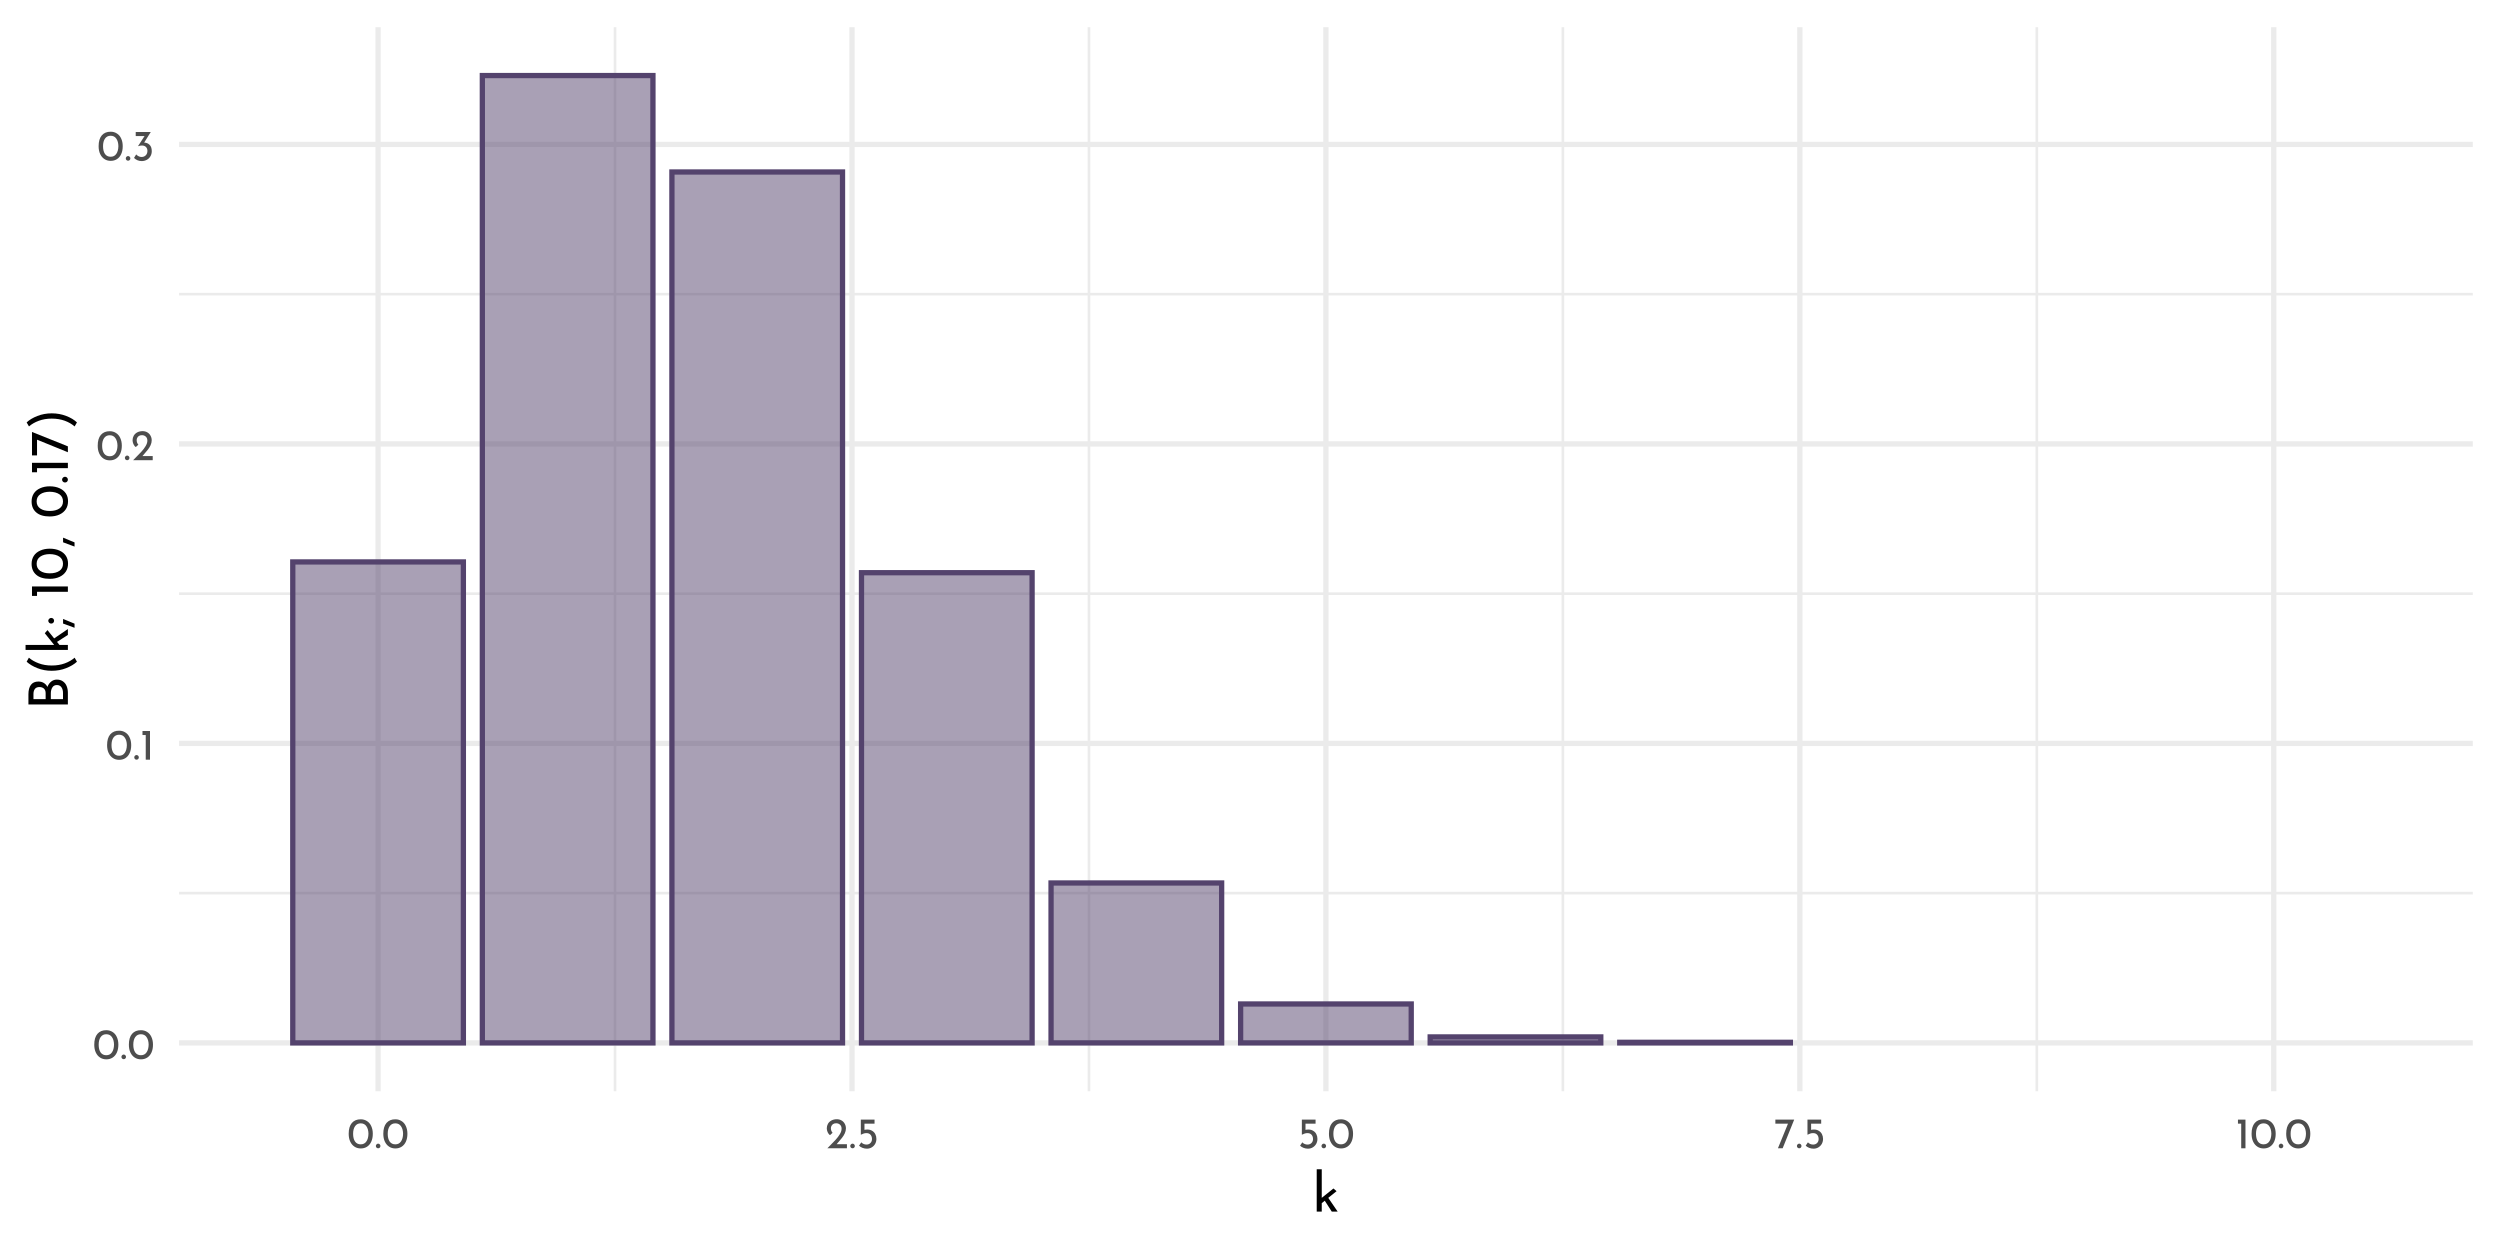
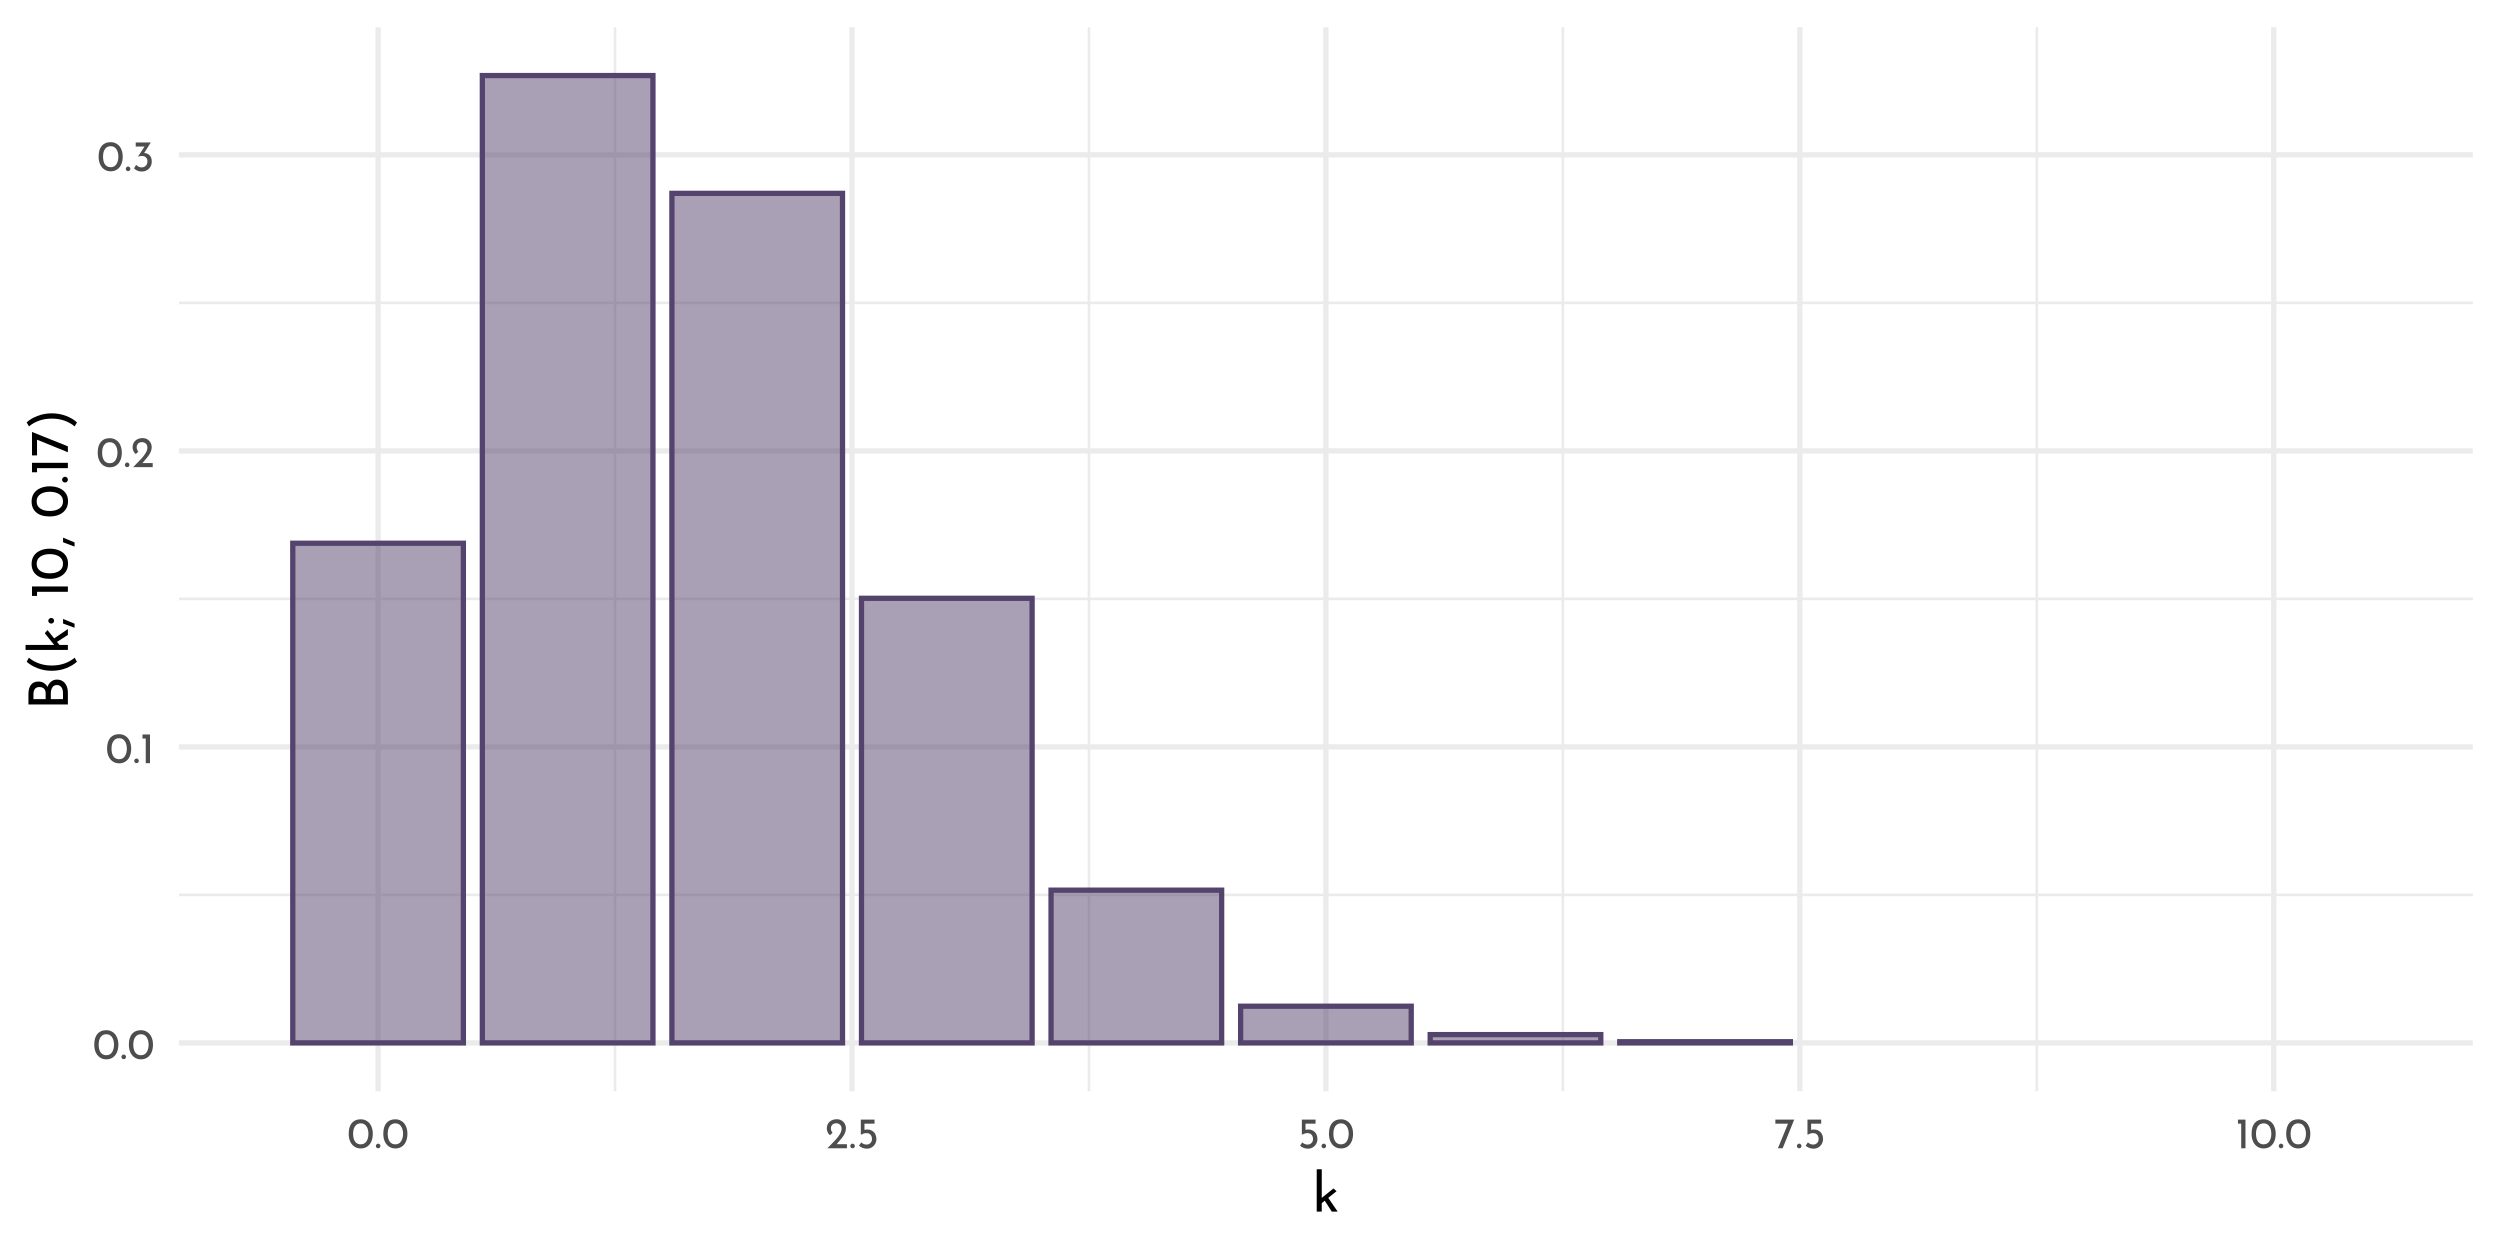
<svg xmlns="http://www.w3.org/2000/svg" xmlns:xlink="http://www.w3.org/1999/xlink" width="504pt" height="252pt" viewBox="0 0 504 252" version="1.1">
  <defs>
    <g>
      <symbol overflow="visible" id="glyph0-0">
        <path style="stroke:none;" d="" />
      </symbol>
      <symbol overflow="visible" id="glyph0-1">
        <path style="stroke:none;" d="M 2.75 0.031 C 2.27 0.031 1.848 -0.086 1.484 -0.328 C 1.117 -0.566 0.832 -0.906 0.625 -1.344 C 0.414 -1.789 0.312 -2.316 0.312 -2.922 C 0.312 -3.879 0.523 -4.609 0.953 -5.109 C 1.391 -5.609 1.988 -5.852 2.75 -5.844 C 3.219 -5.844 3.633 -5.723 4 -5.484 C 4.375 -5.254 4.66 -4.914 4.859 -4.469 C 5.066 -4.031 5.172 -3.516 5.172 -2.922 C 5.172 -2.305 5.066 -1.773 4.859 -1.328 C 4.66 -0.891 4.375 -0.551 4 -0.312 C 3.633 -0.082 3.219 0.031 2.75 0.031 Z M 2.734 -0.797 C 3.234 -0.797 3.613 -0.988 3.875 -1.375 C 4.145 -1.758 4.285 -2.281 4.297 -2.938 C 4.285 -3.57 4.145 -4.078 3.875 -4.453 C 3.613 -4.836 3.234 -5.031 2.734 -5.031 C 2.242 -5.031 1.863 -4.836 1.594 -4.453 C 1.332 -4.078 1.203 -3.566 1.203 -2.922 C 1.203 -2.266 1.332 -1.742 1.594 -1.359 C 1.863 -0.984 2.242 -0.797 2.734 -0.797 Z M 2.734 -0.797 " />
      </symbol>
      <symbol overflow="visible" id="glyph0-2">
        <path style="stroke:none;" d="M 0.297 -0.469 C 0.297 -0.594 0.344 -0.703 0.438 -0.797 C 0.531 -0.891 0.641 -0.938 0.766 -0.938 C 0.879 -0.938 0.984 -0.891 1.078 -0.797 C 1.172 -0.703 1.219 -0.594 1.219 -0.469 C 1.219 -0.332 1.172 -0.219 1.078 -0.125 C 0.984 -0.039 0.879 0 0.766 0 C 0.641 0 0.531 -0.039 0.438 -0.125 C 0.344 -0.219 0.297 -0.332 0.297 -0.469 Z M 0.297 -0.469 " />
      </symbol>
      <symbol overflow="visible" id="glyph0-3">
        <path style="stroke:none;" d="M 1.984 -5.781 L 1.984 0 L 1.125 0 L 1.125 -4.969 L 0.469 -4.969 L 0.469 -5.781 Z M 1.984 -5.781 " />
      </symbol>
      <symbol overflow="visible" id="glyph0-4">
        <path style="stroke:none;" d="M 4.422 -0.828 L 4.422 0 L 0.469 0 L 0.766 -0.297 C 1.359 -0.891 1.82 -1.367 2.156 -1.734 C 2.5 -2.109 2.781 -2.484 3 -2.859 C 3.227 -3.242 3.344 -3.602 3.344 -3.938 C 3.344 -4.301 3.234 -4.578 3.016 -4.766 C 2.805 -4.953 2.551 -5.047 2.25 -5.047 C 2.008 -5.047 1.805 -4.992 1.641 -4.891 C 1.484 -4.785 1.367 -4.656 1.297 -4.5 C 1.223 -4.352 1.188 -4.207 1.188 -4.062 C 1.188 -3.688 1.301 -3.375 1.531 -3.125 L 1.016 -2.656 C 0.816 -2.77 0.656 -2.969 0.531 -3.25 C 0.414 -3.531 0.359 -3.789 0.359 -4.031 C 0.359 -4.352 0.438 -4.656 0.594 -4.938 C 0.758 -5.219 0.992 -5.441 1.297 -5.609 C 1.609 -5.773 1.973 -5.859 2.391 -5.859 C 2.742 -5.859 3.062 -5.773 3.344 -5.609 C 3.625 -5.441 3.836 -5.219 3.984 -4.938 C 4.141 -4.656 4.219 -4.348 4.219 -4.016 C 4.219 -3.68 4.141 -3.344 3.984 -3 C 3.828 -2.664 3.629 -2.352 3.391 -2.062 C 3.16 -1.77 2.852 -1.406 2.469 -0.969 L 2.344 -0.828 Z M 4.422 -0.828 " />
      </symbol>
      <symbol overflow="visible" id="glyph0-5">
        <path style="stroke:none;" d="M 2.516 -3.656 C 2.961 -3.633 3.328 -3.484 3.609 -3.203 C 3.898 -2.922 4.047 -2.492 4.047 -1.922 C 4.047 -1.523 3.953 -1.176 3.766 -0.875 C 3.586 -0.57 3.344 -0.336 3.031 -0.172 C 2.719 -0.004 2.375 0.078 2 0.078 C 1.719 0.078 1.438 0.02 1.156 -0.094 C 0.875 -0.219 0.645 -0.375 0.469 -0.562 L 0.906 -1.266 C 1.02 -1.129 1.176 -1.008 1.375 -0.906 C 1.57 -0.801 1.773 -0.75 1.984 -0.75 C 2.316 -0.75 2.598 -0.859 2.828 -1.078 C 3.055 -1.305 3.172 -1.609 3.172 -1.984 C 3.172 -2.305 3.07 -2.566 2.875 -2.766 C 2.676 -2.961 2.406 -3.062 2.062 -3.062 C 1.812 -3.062 1.562 -3.016 1.312 -2.922 L 1.297 -2.969 L 2.594 -4.969 L 0.812 -4.969 L 0.812 -5.781 L 3.844 -5.781 Z M 2.516 -3.656 " />
      </symbol>
      <symbol overflow="visible" id="glyph0-6">
        <path style="stroke:none;" d="M 2.266 -3.781 C 2.641 -3.781 2.961 -3.691 3.234 -3.516 C 3.516 -3.348 3.723 -3.125 3.859 -2.844 C 4.004 -2.562 4.078 -2.242 4.078 -1.891 C 4.078 -1.523 3.992 -1.191 3.828 -0.891 C 3.66 -0.598 3.43 -0.363 3.141 -0.188 C 2.848 -0.008 2.52 0.078 2.156 0.078 C 1.852 0.078 1.555 0.02 1.266 -0.094 C 0.984 -0.207 0.754 -0.352 0.578 -0.531 L 1.031 -1.203 C 1.145 -1.066 1.297 -0.957 1.484 -0.875 C 1.68 -0.789 1.879 -0.75 2.078 -0.75 C 2.398 -0.75 2.664 -0.852 2.875 -1.062 C 3.082 -1.27 3.188 -1.535 3.188 -1.859 C 3.188 -2.223 3.086 -2.516 2.891 -2.734 C 2.703 -2.953 2.426 -3.062 2.062 -3.062 C 1.863 -3.062 1.676 -3.031 1.5 -2.969 C 1.32 -2.914 1.133 -2.836 0.938 -2.734 L 0.938 -5.781 L 3.703 -5.781 L 3.703 -4.969 L 1.672 -4.969 L 1.672 -3.719 C 1.859 -3.758 2.055 -3.781 2.266 -3.781 Z M 2.266 -3.781 " />
      </symbol>
      <symbol overflow="visible" id="glyph0-7">
        <path style="stroke:none;" d="M 4.062 -5.781 L 1.734 0 L 0.781 0 L 2.812 -4.969 L 0.266 -4.969 L 0.266 -5.781 Z M 4.062 -5.781 " />
      </symbol>
      <symbol overflow="visible" id="glyph1-0">
        <path style="stroke:none;" d="" />
      </symbol>
      <symbol overflow="visible" id="glyph1-1">
        <path style="stroke:none;" d="M 2.516 -2.188 L 1.906 -1.703 L 1.906 0 L 0.891 0 L 0.891 -8.531 L 1.906 -8.531 L 1.906 -2.766 L 4.266 -4.656 L 4.891 -4.109 L 3.219 -2.766 L 5.109 0 L 3.922 0 Z M 2.516 -2.188 " />
      </symbol>
      <symbol overflow="visible" id="glyph2-0">
        <path style="stroke:none;" d="" />
      </symbol>
      <symbol overflow="visible" id="glyph2-1">
        <path style="stroke:none;" d="M -4.125 -4.688 C -3.945 -5.145 -3.691 -5.504 -3.359 -5.766 C -3.035 -6.023 -2.66 -6.156 -2.234 -6.156 C -1.723 -6.156 -1.301 -6.031 -0.969 -5.781 C -0.633 -5.539 -0.391 -5.219 -0.234 -4.812 C -0.078 -4.414 0 -3.984 0 -3.516 L 0 -1.141 L -7.953 -1.141 L -7.953 -3.203 C -7.953 -4.016 -7.785 -4.645 -7.453 -5.094 C -7.117 -5.539 -6.617 -5.766 -5.953 -5.766 C -5.535 -5.766 -5.172 -5.672 -4.859 -5.484 C -4.547 -5.297 -4.301 -5.031 -4.125 -4.688 Z M -4.484 -2.219 L -4.484 -3.422 C -4.484 -3.828 -4.598 -4.133 -4.828 -4.344 C -5.066 -4.551 -5.367 -4.656 -5.734 -4.656 C -6.141 -4.656 -6.441 -4.531 -6.641 -4.281 C -6.836 -4.039 -6.938 -3.695 -6.938 -3.25 L -6.938 -2.219 Z M -0.984 -3.469 C -0.984 -3.926 -1.086 -4.305 -1.297 -4.609 C -1.504 -4.91 -1.812 -5.062 -2.219 -5.062 C -2.633 -5.062 -2.941 -4.895 -3.141 -4.562 C -3.336 -4.238 -3.438 -3.848 -3.438 -3.391 L -3.438 -2.219 L -0.984 -2.219 Z M -0.984 -3.469 " />
      </symbol>
      <symbol overflow="visible" id="glyph2-2">
        <path style="stroke:none;" d="M -3.25 -1.125 C -4.289 -1.125 -5.254 -1.301 -6.141 -1.656 C -7.035 -2.008 -7.758 -2.441 -8.312 -2.953 L -7.859 -3.766 C -7.316 -3.297 -6.648 -2.914 -5.859 -2.625 C -5.078 -2.332 -4.207 -2.188 -3.25 -2.188 C -2.281 -2.188 -1.398 -2.332 -0.609 -2.625 C 0.172 -2.914 0.828 -3.297 1.359 -3.766 L 1.828 -2.953 C 1.273 -2.441 0.551 -2.008 -0.344 -1.656 C -1.238 -1.301 -2.207 -1.125 -3.25 -1.125 Z M -3.25 -1.125 " />
      </symbol>
      <symbol overflow="visible" id="glyph2-3">
        <path style="stroke:none;" d="M -2.188 -2.516 L -1.703 -1.906 L 0 -1.906 L 0 -0.891 L -8.531 -0.891 L -8.531 -1.906 L -2.766 -1.906 L -4.656 -4.266 L -4.109 -4.891 L -2.766 -3.219 L 0 -5.109 L 0 -3.922 Z M -2.188 -2.516 " />
      </symbol>
      <symbol overflow="visible" id="glyph2-4">
        <path style="stroke:none;" d="M -3.359 -0.719 C -3.523 -0.719 -3.664 -0.773 -3.781 -0.891 C -3.895 -1.016 -3.953 -1.148 -3.953 -1.297 C -3.953 -1.43 -3.895 -1.555 -3.781 -1.672 C -3.664 -1.797 -3.523 -1.859 -3.359 -1.859 C -3.191 -1.859 -3.051 -1.801 -2.938 -1.688 C -2.832 -1.57 -2.781 -1.441 -2.781 -1.297 C -2.781 -1.141 -2.832 -1.004 -2.938 -0.891 C -3.051 -0.773 -3.191 -0.719 -3.359 -0.719 Z M 1.344 -0.703 L 1.344 0.125 C 0.664 -0.125 0.004 -0.367 -0.641 -0.609 L -0.969 -0.719 L -0.969 -1.656 Z M 1.344 -0.703 " />
      </symbol>
      <symbol overflow="visible" id="glyph2-5">
        <path style="stroke:none;" d="" />
      </symbol>
      <symbol overflow="visible" id="glyph2-6">
        <path style="stroke:none;" d="M -7.234 -2.484 L 0 -2.484 L 0 -1.406 L -6.219 -1.406 L -6.219 -0.578 L -7.234 -0.578 Z M -7.234 -2.484 " />
      </symbol>
      <symbol overflow="visible" id="glyph2-7">
        <path style="stroke:none;" d="M 0.031 -3.438 C 0.031 -2.844 -0.113 -2.316 -0.406 -1.859 C -0.707 -1.398 -1.133 -1.039 -1.688 -0.781 C -2.25 -0.52 -2.906 -0.391 -3.656 -0.391 C -4.844 -0.391 -5.75 -0.66 -6.375 -1.203 C -7.008 -1.742 -7.32 -2.488 -7.312 -3.438 C -7.312 -4.031 -7.164 -4.555 -6.875 -5.016 C -6.582 -5.473 -6.156 -5.828 -5.594 -6.078 C -5.039 -6.336 -4.395 -6.469 -3.656 -6.469 C -2.895 -6.469 -2.234 -6.336 -1.672 -6.078 C -1.117 -5.828 -0.691 -5.473 -0.391 -5.016 C -0.098 -4.555 0.039 -4.031 0.031 -3.438 Z M -0.984 -3.422 C -0.984 -4.047 -1.223 -4.523 -1.703 -4.859 C -2.191 -5.191 -2.848 -5.363 -3.672 -5.375 C -4.473 -5.363 -5.109 -5.191 -5.578 -4.859 C -6.055 -4.523 -6.297 -4.047 -6.297 -3.422 C -6.297 -2.805 -6.055 -2.332 -5.578 -2 C -5.098 -1.664 -4.457 -1.5 -3.656 -1.5 C -2.844 -1.5 -2.191 -1.664 -1.703 -2 C -1.223 -2.332 -0.984 -2.805 -0.984 -3.422 Z M -0.984 -3.422 " />
      </symbol>
      <symbol overflow="visible" id="glyph2-8">
        <path style="stroke:none;" d="M 0.578 -1.188 L 1.344 -0.875 L 1.344 -0.031 L 0.578 -0.312 C -0.316 -0.645 -0.832 -0.836 -0.969 -0.891 L -0.969 -1.828 Z M 0.578 -1.188 " />
      </symbol>
      <symbol overflow="visible" id="glyph2-9">
        <path style="stroke:none;" d="M -0.578 -0.375 C -0.742 -0.375 -0.883 -0.43 -1 -0.547 C -1.113 -0.66 -1.172 -0.797 -1.172 -0.953 C -1.172 -1.098 -1.113 -1.227 -1 -1.344 C -0.883 -1.469 -0.742 -1.531 -0.578 -1.531 C -0.41 -1.531 -0.27 -1.469 -0.156 -1.344 C -0.051 -1.227 0 -1.098 0 -0.953 C 0 -0.797 -0.051 -0.66 -0.156 -0.547 C -0.27 -0.43 -0.41 -0.375 -0.578 -0.375 Z M -0.578 -0.375 " />
      </symbol>
      <symbol overflow="visible" id="glyph2-10">
        <path style="stroke:none;" d="M -7.234 -5.078 L 0 -2.172 L 0 -0.984 L -6.219 -3.516 L -6.219 -0.344 L -7.234 -0.344 Z M -7.234 -5.078 " />
      </symbol>
      <symbol overflow="visible" id="glyph2-11">
        <path style="stroke:none;" d="M -3.25 -3.438 C -2.207 -3.438 -1.234 -3.258 -0.328 -2.906 C 0.566 -2.562 1.285 -2.129 1.828 -1.609 L 1.359 -0.797 C 0.828 -1.266 0.172 -1.645 -0.609 -1.938 C -1.398 -2.227 -2.281 -2.375 -3.25 -2.375 C -4.207 -2.375 -5.078 -2.227 -5.859 -1.938 C -6.648 -1.645 -7.312 -1.266 -7.844 -0.797 L -8.312 -1.609 C -7.758 -2.129 -7.035 -2.562 -6.141 -2.906 C -5.254 -3.258 -4.289 -3.438 -3.25 -3.438 Z M -3.25 -3.438 " />
      </symbol>
    </g>
    <clipPath id="clip1">
-       <path d="M 36.094 179 L 498.523 179 L 498.523 181 L 36.094 181 Z M 36.094 179 " />
+       <path d="M 36.094 180 L 498.523 180 L 498.523 181 L 36.094 181 Z M 36.094 180 " />
    </clipPath>
    <clipPath id="clip2">
-       <path d="M 36.094 119 L 498.523 119 L 498.523 120 L 36.094 120 Z M 36.094 119 " />
+       <path d="M 36.094 120 L 498.523 120 L 498.523 121 L 36.094 121 Z M 36.094 120 " />
    </clipPath>
    <clipPath id="clip3">
-       <path d="M 36.094 59 L 498.523 59 L 498.523 60 L 36.094 60 Z M 36.094 59 " />
+       <path d="M 36.094 60 L 498.523 60 L 498.523 62 L 36.094 62 Z M 36.094 60 " />
    </clipPath>
    <clipPath id="clip4">
      <path d="M 123 5.48 L 125 5.48 L 125 220 L 123 220 Z M 123 5.48 " />
    </clipPath>
    <clipPath id="clip5">
      <path d="M 219 5.48 L 220 5.48 L 220 220 L 219 220 Z M 219 5.48 " />
    </clipPath>
    <clipPath id="clip6">
      <path d="M 314 5.48 L 316 5.48 L 316 220 L 314 220 Z M 314 5.48 " />
    </clipPath>
    <clipPath id="clip7">
      <path d="M 410 5.48 L 411 5.48 L 411 220 L 410 220 Z M 410 5.48 " />
    </clipPath>
    <clipPath id="clip8">
      <path d="M 36.094 209 L 498.523 209 L 498.523 211 L 36.094 211 Z M 36.094 209 " />
    </clipPath>
    <clipPath id="clip9">
-       <path d="M 36.094 149 L 498.523 149 L 498.523 151 L 36.094 151 Z M 36.094 149 " />
+       <path d="M 36.094 150 L 498.523 150 L 498.523 152 L 36.094 152 Z M 36.094 150 " />
    </clipPath>
    <clipPath id="clip10">
-       <path d="M 36.094 88 L 498.523 88 L 498.523 91 L 36.094 91 Z M 36.094 88 " />
+       <path d="M 36.094 90 L 498.523 90 L 498.523 92 L 36.094 92 Z M 36.094 90 " />
    </clipPath>
    <clipPath id="clip11">
-       <path d="M 36.094 28 L 498.523 28 L 498.523 30 L 36.094 30 Z M 36.094 28 " />
+       <path d="M 36.094 30 L 498.523 30 L 498.523 32 L 36.094 32 Z M 36.094 30 " />
    </clipPath>
    <clipPath id="clip12">
      <path d="M 75 5.48 L 77 5.48 L 77 220 L 75 220 Z M 75 5.48 " />
    </clipPath>
    <clipPath id="clip13">
      <path d="M 171 5.48 L 173 5.48 L 173 220 L 171 220 Z M 171 5.48 " />
    </clipPath>
    <clipPath id="clip14">
      <path d="M 266 5.48 L 268 5.48 L 268 220 L 266 220 Z M 266 5.48 " />
    </clipPath>
    <clipPath id="clip15">
      <path d="M 362 5.48 L 364 5.48 L 364 220 L 362 220 Z M 362 5.48 " />
    </clipPath>
    <clipPath id="clip16">
      <path d="M 457 5.48 L 459 5.48 L 459 220 L 457 220 Z M 457 5.48 " />
    </clipPath>
  </defs>
  <g id="surface14">
    <rect x="0" y="0" width="504" height="252" style="fill:rgb(100%,100%,100%);fill-opacity:1;stroke:none;" />
    <g clip-path="url(#clip1)" clip-rule="nonzero">
-       <path style="fill:none;stroke-width:0.533;stroke-linecap:butt;stroke-linejoin:round;stroke:rgb(92.157%,92.157%,92.157%);stroke-opacity:1;stroke-miterlimit:10;" d="M 36.094 180.059 L 498.52 180.059 " />
+       <path style="fill:none;stroke-width:0.533;stroke-linecap:butt;stroke-linejoin:round;stroke:rgb(92.157%,92.157%,92.157%);stroke-opacity:1;stroke-miterlimit:10;" d="M 36.094 180.41 L 498.52 180.41 " />
    </g>
    <g clip-path="url(#clip2)" clip-rule="nonzero">
-       <path style="fill:none;stroke-width:0.533;stroke-linecap:butt;stroke-linejoin:round;stroke:rgb(92.157%,92.157%,92.157%);stroke-opacity:1;stroke-miterlimit:10;" d="M 36.094 119.684 L 498.52 119.684 " />
+       <path style="fill:none;stroke-width:0.533;stroke-linecap:butt;stroke-linejoin:round;stroke:rgb(92.157%,92.157%,92.157%);stroke-opacity:1;stroke-miterlimit:10;" d="M 36.094 120.734 L 498.52 120.734 " />
    </g>
    <g clip-path="url(#clip3)" clip-rule="nonzero">
-       <path style="fill:none;stroke-width:0.533;stroke-linecap:butt;stroke-linejoin:round;stroke:rgb(92.157%,92.157%,92.157%);stroke-opacity:1;stroke-miterlimit:10;" d="M 36.094 59.305 L 498.52 59.305 " />
+       <path style="fill:none;stroke-width:0.533;stroke-linecap:butt;stroke-linejoin:round;stroke:rgb(92.157%,92.157%,92.157%);stroke-opacity:1;stroke-miterlimit:10;" d="M 36.094 61.062 L 498.52 61.062 " />
    </g>
    <g clip-path="url(#clip4)" clip-rule="nonzero">
      <path style="fill:none;stroke-width:0.533;stroke-linecap:butt;stroke-linejoin:round;stroke:rgb(92.157%,92.157%,92.157%);stroke-opacity:1;stroke-miterlimit:10;" d="M 123.992 220 L 123.992 5.48 " />
    </g>
    <g clip-path="url(#clip5)" clip-rule="nonzero">
      <path style="fill:none;stroke-width:0.533;stroke-linecap:butt;stroke-linejoin:round;stroke:rgb(92.157%,92.157%,92.157%);stroke-opacity:1;stroke-miterlimit:10;" d="M 219.535 220 L 219.535 5.48 " />
    </g>
    <g clip-path="url(#clip6)" clip-rule="nonzero">
      <path style="fill:none;stroke-width:0.533;stroke-linecap:butt;stroke-linejoin:round;stroke:rgb(92.157%,92.157%,92.157%);stroke-opacity:1;stroke-miterlimit:10;" d="M 315.078 220 L 315.078 5.48 " />
    </g>
    <g clip-path="url(#clip7)" clip-rule="nonzero">
      <path style="fill:none;stroke-width:0.533;stroke-linecap:butt;stroke-linejoin:round;stroke:rgb(92.157%,92.157%,92.157%);stroke-opacity:1;stroke-miterlimit:10;" d="M 410.621 220 L 410.621 5.48 " />
    </g>
    <g clip-path="url(#clip8)" clip-rule="nonzero">
      <path style="fill:none;stroke-width:1.067;stroke-linecap:butt;stroke-linejoin:round;stroke:rgb(92.157%,92.157%,92.157%);stroke-opacity:1;stroke-miterlimit:10;" d="M 36.094 210.25 L 498.52 210.25 " />
    </g>
    <g clip-path="url(#clip9)" clip-rule="nonzero">
-       <path style="fill:none;stroke-width:1.067;stroke-linecap:butt;stroke-linejoin:round;stroke:rgb(92.157%,92.157%,92.157%);stroke-opacity:1;stroke-miterlimit:10;" d="M 36.094 149.871 L 498.52 149.871 " />
+       <path style="fill:none;stroke-width:1.067;stroke-linecap:butt;stroke-linejoin:round;stroke:rgb(92.157%,92.157%,92.157%);stroke-opacity:1;stroke-miterlimit:10;" d="M 36.094 150.574 L 498.52 150.574 " />
    </g>
    <g clip-path="url(#clip10)" clip-rule="nonzero">
-       <path style="fill:none;stroke-width:1.067;stroke-linecap:butt;stroke-linejoin:round;stroke:rgb(92.157%,92.157%,92.157%);stroke-opacity:1;stroke-miterlimit:10;" d="M 36.094 89.496 L 498.52 89.496 " />
+       <path style="fill:none;stroke-width:1.067;stroke-linecap:butt;stroke-linejoin:round;stroke:rgb(92.157%,92.157%,92.157%);stroke-opacity:1;stroke-miterlimit:10;" d="M 36.094 90.898 L 498.52 90.898 " />
    </g>
    <g clip-path="url(#clip11)" clip-rule="nonzero">
-       <path style="fill:none;stroke-width:1.067;stroke-linecap:butt;stroke-linejoin:round;stroke:rgb(92.157%,92.157%,92.157%);stroke-opacity:1;stroke-miterlimit:10;" d="M 36.094 29.117 L 498.52 29.117 " />
+       <path style="fill:none;stroke-width:1.067;stroke-linecap:butt;stroke-linejoin:round;stroke:rgb(92.157%,92.157%,92.157%);stroke-opacity:1;stroke-miterlimit:10;" d="M 36.094 31.223 L 498.52 31.223 " />
    </g>
    <g clip-path="url(#clip12)" clip-rule="nonzero">
      <path style="fill:none;stroke-width:1.067;stroke-linecap:butt;stroke-linejoin:round;stroke:rgb(92.157%,92.157%,92.157%);stroke-opacity:1;stroke-miterlimit:10;" d="M 76.219 220 L 76.219 5.48 " />
    </g>
    <g clip-path="url(#clip13)" clip-rule="nonzero">
      <path style="fill:none;stroke-width:1.067;stroke-linecap:butt;stroke-linejoin:round;stroke:rgb(92.157%,92.157%,92.157%);stroke-opacity:1;stroke-miterlimit:10;" d="M 171.762 220 L 171.762 5.48 " />
    </g>
    <g clip-path="url(#clip14)" clip-rule="nonzero">
      <path style="fill:none;stroke-width:1.067;stroke-linecap:butt;stroke-linejoin:round;stroke:rgb(92.157%,92.157%,92.157%);stroke-opacity:1;stroke-miterlimit:10;" d="M 267.305 220 L 267.305 5.48 " />
    </g>
    <g clip-path="url(#clip15)" clip-rule="nonzero">
      <path style="fill:none;stroke-width:1.067;stroke-linecap:butt;stroke-linejoin:round;stroke:rgb(92.157%,92.157%,92.157%);stroke-opacity:1;stroke-miterlimit:10;" d="M 362.848 220 L 362.848 5.48 " />
    </g>
    <g clip-path="url(#clip16)" clip-rule="nonzero">
      <path style="fill:none;stroke-width:1.067;stroke-linecap:butt;stroke-linejoin:round;stroke:rgb(92.157%,92.157%,92.157%);stroke-opacity:1;stroke-miterlimit:10;" d="M 458.391 220 L 458.391 5.48 " />
    </g>
-     <path style="fill-rule:nonzero;fill:rgb(32.941%,26.275%,42.745%);fill-opacity:0.502;stroke-width:1.067;stroke-linecap:square;stroke-linejoin:miter;stroke:rgb(32.941%,26.275%,42.745%);stroke-opacity:1;stroke-miterlimit:10;" d="M 59.023 210.25 L 93.418 210.25 L 93.418 113.285 L 59.023 113.285 Z M 59.023 210.25 " />
+     <path style="fill-rule:nonzero;fill:rgb(32.941%,26.275%,42.745%);fill-opacity:0.502;stroke-width:1.067;stroke-linecap:square;stroke-linejoin:miter;stroke:rgb(32.941%,26.275%,42.745%);stroke-opacity:1;stroke-miterlimit:10;" d="M 59.023 210.25 L 93.418 210.25 L 93.418 109.52 L 59.023 109.52 Z M 59.023 210.25 " />
    <path style="fill-rule:nonzero;fill:rgb(32.941%,26.275%,42.745%);fill-opacity:0.502;stroke-width:1.067;stroke-linecap:square;stroke-linejoin:miter;stroke:rgb(32.941%,26.275%,42.745%);stroke-opacity:1;stroke-miterlimit:10;" d="M 97.238 210.25 L 131.633 210.25 L 131.633 15.23 L 97.238 15.23 Z M 97.238 210.25 " />
-     <path style="fill-rule:nonzero;fill:rgb(32.941%,26.275%,42.745%);fill-opacity:0.502;stroke-width:1.067;stroke-linecap:square;stroke-linejoin:miter;stroke:rgb(32.941%,26.275%,42.745%);stroke-opacity:1;stroke-miterlimit:10;" d="M 135.457 210.25 L 169.852 210.25 L 169.852 34.672 L 135.457 34.672 Z M 135.457 210.25 " />
-     <path style="fill-rule:nonzero;fill:rgb(32.941%,26.275%,42.745%);fill-opacity:0.502;stroke-width:1.067;stroke-linecap:square;stroke-linejoin:miter;stroke:rgb(32.941%,26.275%,42.745%);stroke-opacity:1;stroke-miterlimit:10;" d="M 173.676 210.25 L 208.07 210.25 L 208.07 115.457 L 173.676 115.457 Z M 173.676 210.25 " />
-     <path style="fill-rule:nonzero;fill:rgb(32.941%,26.275%,42.745%);fill-opacity:0.502;stroke-width:1.067;stroke-linecap:square;stroke-linejoin:miter;stroke:rgb(32.941%,26.275%,42.745%);stroke-opacity:1;stroke-miterlimit:10;" d="M 211.891 210.25 L 246.285 210.25 L 246.285 178.008 L 211.891 178.008 Z M 211.891 210.25 " />
-     <path style="fill-rule:nonzero;fill:rgb(32.941%,26.275%,42.745%);fill-opacity:0.502;stroke-width:1.067;stroke-linecap:square;stroke-linejoin:miter;stroke:rgb(32.941%,26.275%,42.745%);stroke-opacity:1;stroke-miterlimit:10;" d="M 250.109 210.25 L 284.504 210.25 L 284.504 202.402 L 250.109 202.402 Z M 250.109 210.25 " />
-     <path style="fill-rule:nonzero;fill:rgb(32.941%,26.275%,42.745%);fill-opacity:0.502;stroke-width:1.067;stroke-linecap:square;stroke-linejoin:miter;stroke:rgb(32.941%,26.275%,42.745%);stroke-opacity:1;stroke-miterlimit:10;" d="M 288.324 210.25 L 322.719 210.25 L 322.719 209.043 L 288.324 209.043 Z M 288.324 210.25 " />
-     <path style="fill-rule:nonzero;fill:rgb(32.941%,26.275%,42.745%);fill-opacity:0.502;stroke-width:1.067;stroke-linecap:square;stroke-linejoin:miter;stroke:rgb(32.941%,26.275%,42.745%);stroke-opacity:1;stroke-miterlimit:10;" d="M 326.543 210.25 L 360.938 210.25 L 360.938 210.129 L 326.543 210.129 Z M 326.543 210.25 " />
+     <path style="fill-rule:nonzero;fill:rgb(32.941%,26.275%,42.745%);fill-opacity:0.502;stroke-width:1.067;stroke-linecap:square;stroke-linejoin:miter;stroke:rgb(32.941%,26.275%,42.745%);stroke-opacity:1;stroke-miterlimit:10;" d="M 135.457 210.25 L 169.852 210.25 L 169.852 38.98 L 135.457 38.98 Z M 135.457 210.25 " />
+     <path style="fill-rule:nonzero;fill:rgb(32.941%,26.275%,42.745%);fill-opacity:0.502;stroke-width:1.067;stroke-linecap:square;stroke-linejoin:miter;stroke:rgb(32.941%,26.275%,42.745%);stroke-opacity:1;stroke-miterlimit:10;" d="M 173.676 210.25 L 208.07 210.25 L 208.07 120.617 L 173.676 120.617 Z M 173.676 210.25 " />
+     <path style="fill-rule:nonzero;fill:rgb(32.941%,26.275%,42.745%);fill-opacity:0.502;stroke-width:1.067;stroke-linecap:square;stroke-linejoin:miter;stroke:rgb(32.941%,26.275%,42.745%);stroke-opacity:1;stroke-miterlimit:10;" d="M 211.891 210.25 L 246.285 210.25 L 246.285 179.457 L 211.891 179.457 Z M 211.891 210.25 " />
+     <path style="fill-rule:nonzero;fill:rgb(32.941%,26.275%,42.745%);fill-opacity:0.502;stroke-width:1.067;stroke-linecap:square;stroke-linejoin:miter;stroke:rgb(32.941%,26.275%,42.745%);stroke-opacity:1;stroke-miterlimit:10;" d="M 250.109 210.25 L 284.504 210.25 L 284.504 202.852 L 250.109 202.852 Z M 250.109 210.25 " />
+     <path style="fill-rule:nonzero;fill:rgb(32.941%,26.275%,42.745%);fill-opacity:0.502;stroke-width:1.067;stroke-linecap:square;stroke-linejoin:miter;stroke:rgb(32.941%,26.275%,42.745%);stroke-opacity:1;stroke-miterlimit:10;" d="M 288.324 210.25 L 322.719 210.25 L 322.719 208.578 L 288.324 208.578 Z M 288.324 210.25 " />
+     <path style="fill-rule:nonzero;fill:rgb(32.941%,26.275%,42.745%);fill-opacity:0.502;stroke-width:1.067;stroke-linecap:square;stroke-linejoin:miter;stroke:rgb(32.941%,26.275%,42.745%);stroke-opacity:1;stroke-miterlimit:10;" d="M 326.543 210.25 L 360.938 210.25 L 360.938 210.012 L 326.543 210.012 Z M 326.543 210.25 " />
    <g style="fill:rgb(30.196%,30.196%,30.196%);fill-opacity:1;">
      <use xlink:href="#glyph0-1" x="18.691" y="213.531" />
      <use xlink:href="#glyph0-2" x="24.183" y="213.531" />
      <use xlink:href="#glyph0-1" x="25.67" y="213.531" />
    </g>
    <g style="fill:rgb(30.196%,30.196%,30.196%);fill-opacity:1;">
-       <use xlink:href="#glyph0-1" x="21.277" y="153.152" />
-       <use xlink:href="#glyph0-2" x="26.769" y="153.152" />
-       <use xlink:href="#glyph0-3" x="28.256" y="153.152" />
-     </g>
-     <g style="fill:rgb(30.196%,30.196%,30.196%);fill-opacity:1;">
-       <use xlink:href="#glyph0-1" x="19.387" y="92.777" />
-       <use xlink:href="#glyph0-2" x="24.878" y="92.777" />
-       <use xlink:href="#glyph0-4" x="26.365" y="92.777" />
-     </g>
-     <g style="fill:rgb(30.196%,30.196%,30.196%);fill-opacity:1;">
-       <use xlink:href="#glyph0-1" x="19.57" y="32.398" />
-       <use xlink:href="#glyph0-2" x="25.062" y="32.398" />
-       <use xlink:href="#glyph0-5" x="26.549" y="32.398" />
+       <use xlink:href="#glyph0-1" x="21.277" y="153.855" />
+       <use xlink:href="#glyph0-2" x="26.769" y="153.855" />
+       <use xlink:href="#glyph0-3" x="28.256" y="153.855" />
+     </g>
+     <g style="fill:rgb(30.196%,30.196%,30.196%);fill-opacity:1;">
+       <use xlink:href="#glyph0-1" x="19.387" y="94.18" />
+       <use xlink:href="#glyph0-2" x="24.878" y="94.18" />
+       <use xlink:href="#glyph0-4" x="26.365" y="94.18" />
+     </g>
+     <g style="fill:rgb(30.196%,30.196%,30.196%);fill-opacity:1;">
+       <use xlink:href="#glyph0-1" x="19.57" y="34.504" />
+       <use xlink:href="#glyph0-2" x="25.062" y="34.504" />
+       <use xlink:href="#glyph0-5" x="26.549" y="34.504" />
    </g>
    <g style="fill:rgb(30.196%,30.196%,30.196%);fill-opacity:1;">
      <use xlink:href="#glyph0-1" x="69.984" y="231.496" />
      <use xlink:href="#glyph0-2" x="75.476" y="231.496" />
      <use xlink:href="#glyph0-1" x="76.963" y="231.496" />
    </g>
    <g style="fill:rgb(30.196%,30.196%,30.196%);fill-opacity:1;">
      <use xlink:href="#glyph0-4" x="166.32" y="231.496" />
      <use xlink:href="#glyph0-2" x="171.116" y="231.496" />
      <use xlink:href="#glyph0-6" x="172.604" y="231.496" />
    </g>
    <g style="fill:rgb(30.196%,30.196%,30.196%);fill-opacity:1;">
      <use xlink:href="#glyph0-6" x="261.516" y="231.496" />
      <use xlink:href="#glyph0-2" x="266.118" y="231.496" />
      <use xlink:href="#glyph0-1" x="267.605" y="231.496" />
    </g>
    <g style="fill:rgb(30.196%,30.196%,30.196%);fill-opacity:1;">
      <use xlink:href="#glyph0-7" x="357.648" y="231.496" />
      <use xlink:href="#glyph0-2" x="361.96" y="231.496" />
      <use xlink:href="#glyph0-6" x="363.448" y="231.496" />
    </g>
    <g style="fill:rgb(30.196%,30.196%,30.196%);fill-opacity:1;">
      <use xlink:href="#glyph0-3" x="450.703" y="231.496" />
      <use xlink:href="#glyph0-1" x="453.607" y="231.496" />
      <use xlink:href="#glyph0-2" x="459.098" y="231.496" />
      <use xlink:href="#glyph0-1" x="460.586" y="231.496" />
    </g>
    <g style="fill:rgb(0%,0%,0%);fill-opacity:1;">
      <use xlink:href="#glyph1-1" x="264.559" y="244.254" />
    </g>
    <g style="fill:rgb(0%,0%,0%);fill-opacity:1;">
      <use xlink:href="#glyph2-1" x="13.684" y="143.164" />
      <use xlink:href="#glyph2-2" x="13.684" y="136.355" />
      <use xlink:href="#glyph2-3" x="13.684" y="131.922" />
      <use xlink:href="#glyph2-4" x="13.684" y="126.433" />
      <use xlink:href="#glyph2-5" x="13.684" y="124.189" />
      <use xlink:href="#glyph2-6" x="13.684" y="120.713" />
      <use xlink:href="#glyph2-7" x="13.684" y="117.083" />
      <use xlink:href="#glyph2-8" x="13.684" y="110.219" />
      <use xlink:href="#glyph2-5" x="13.684" y="107.986" />
      <use xlink:href="#glyph2-7" x="13.684" y="104.51" />
      <use xlink:href="#glyph2-9" x="13.684" y="97.646" />
      <use xlink:href="#glyph2-6" x="13.684" y="95.787" />
      <use xlink:href="#glyph2-10" x="13.684" y="92.157" />
      <use xlink:href="#glyph2-11" x="13.684" y="86.767" />
    </g>
  </g>
</svg>
